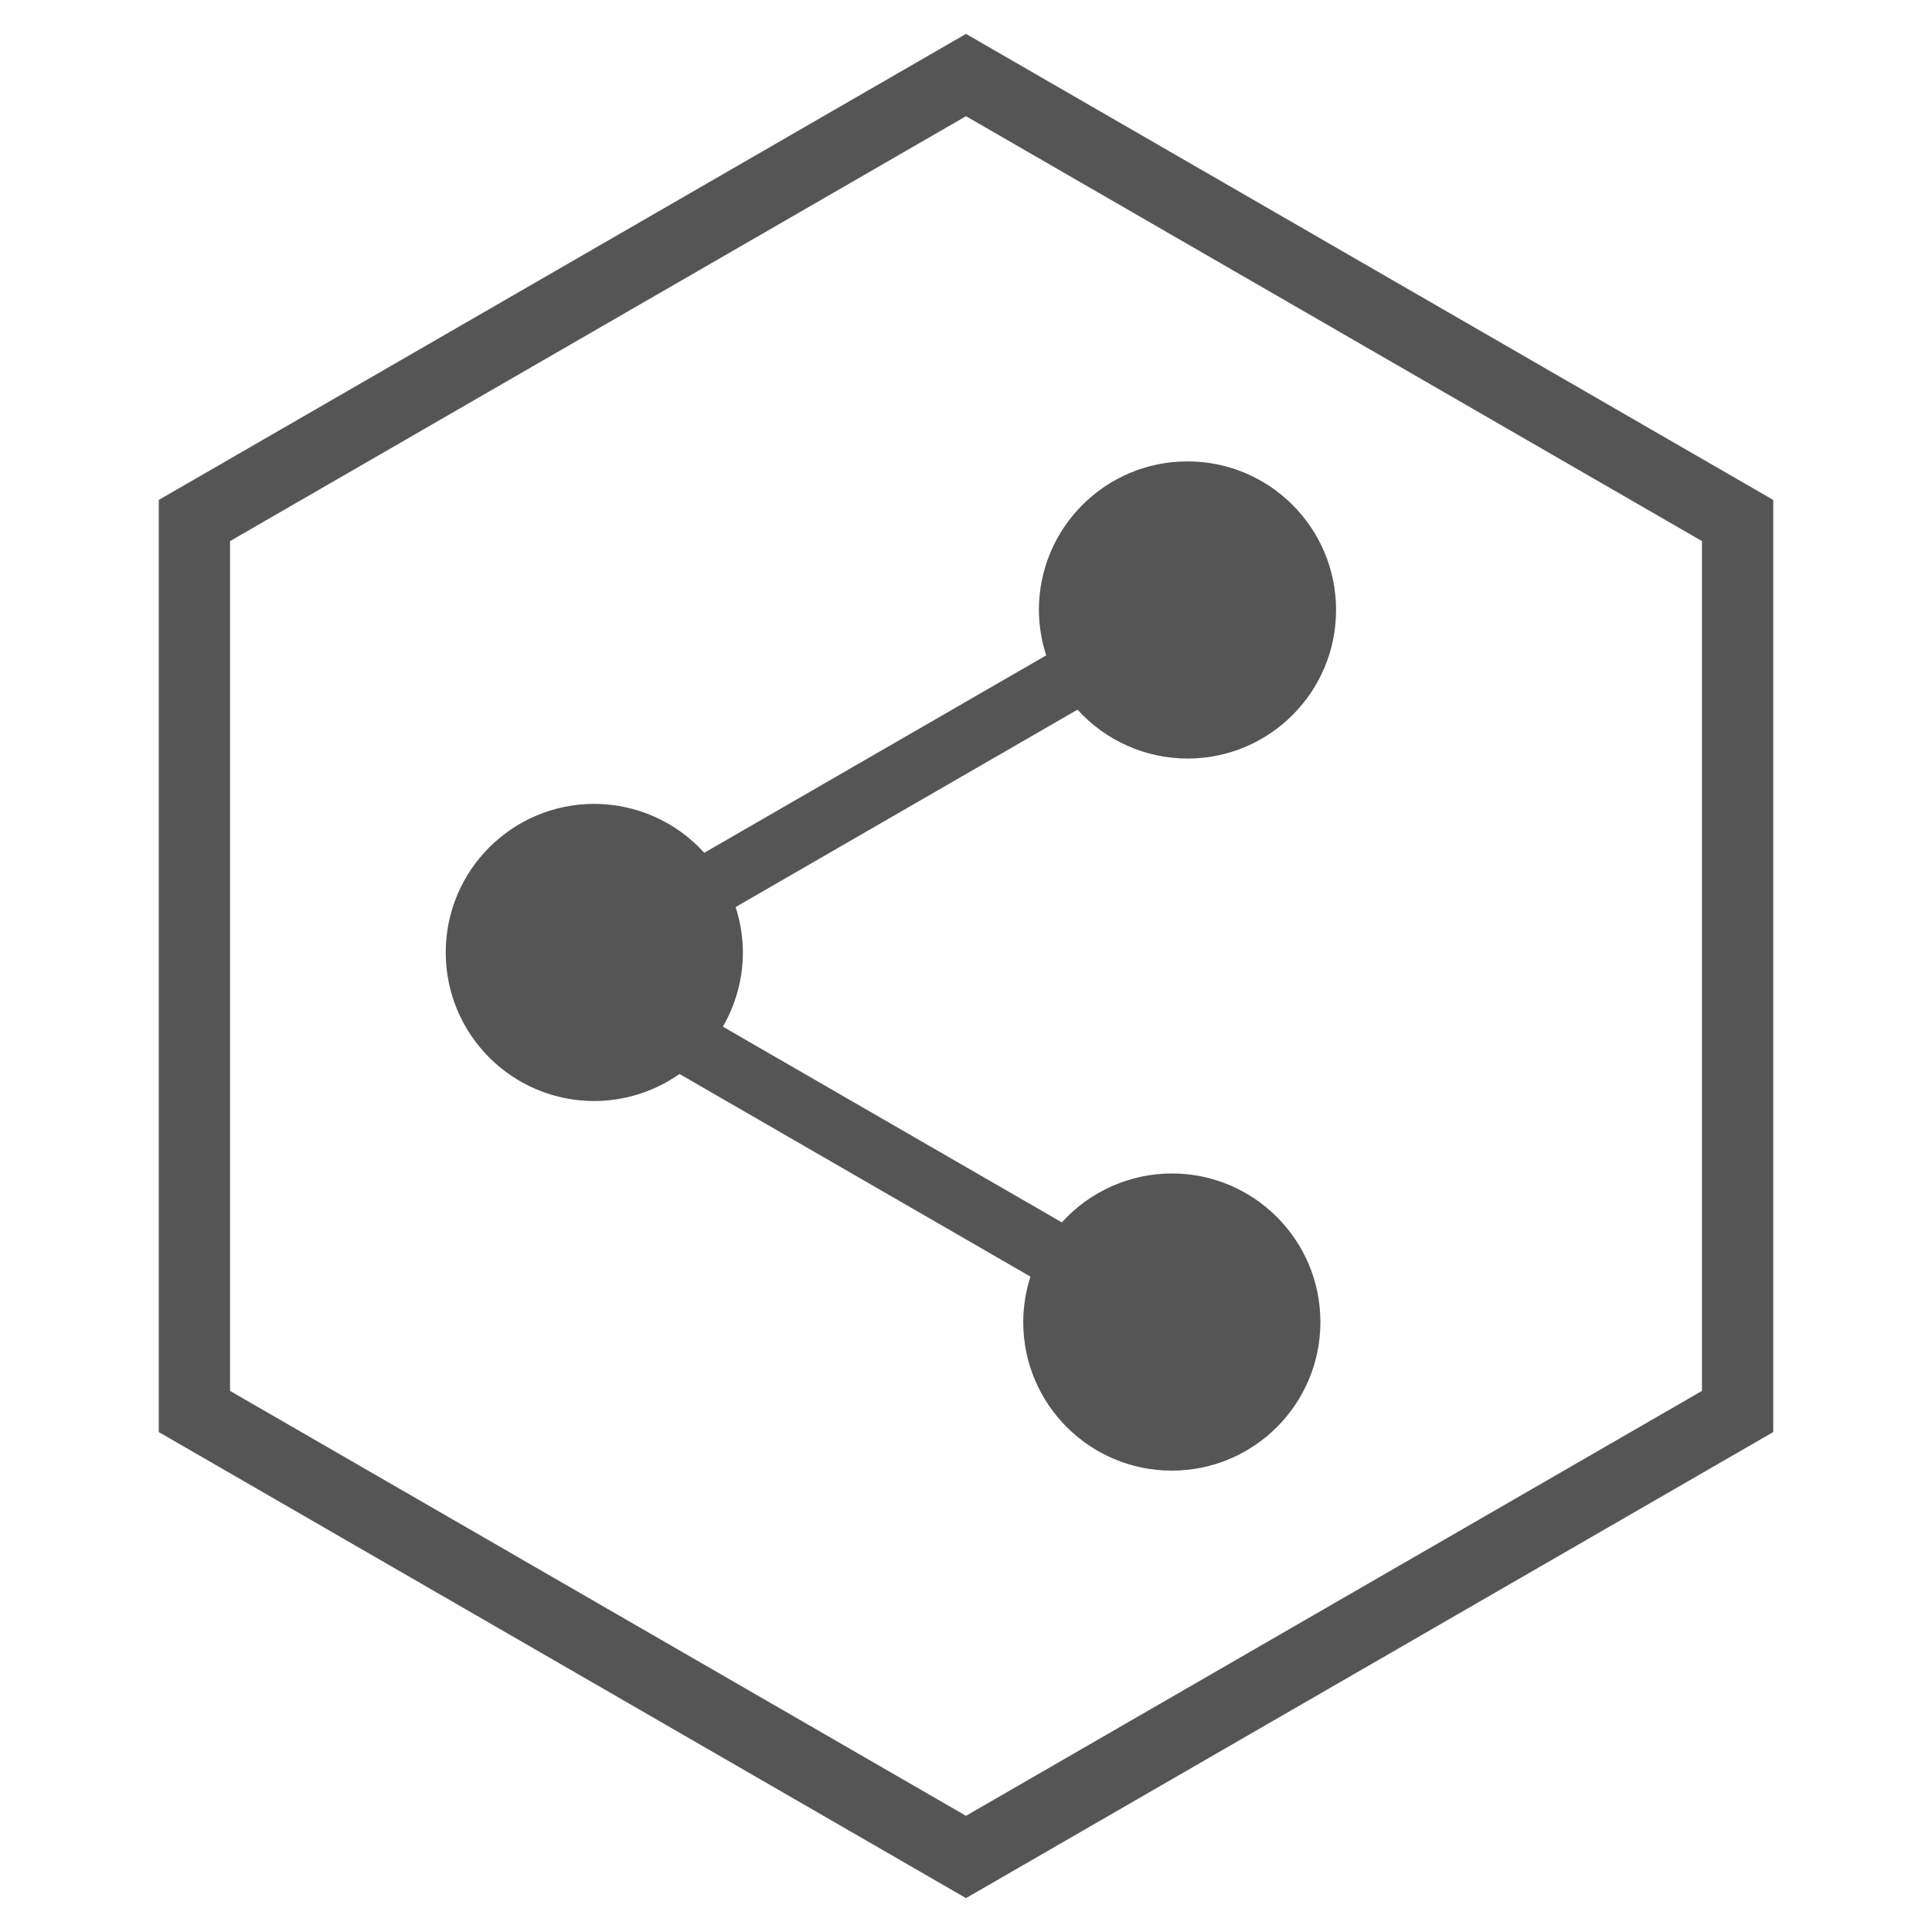
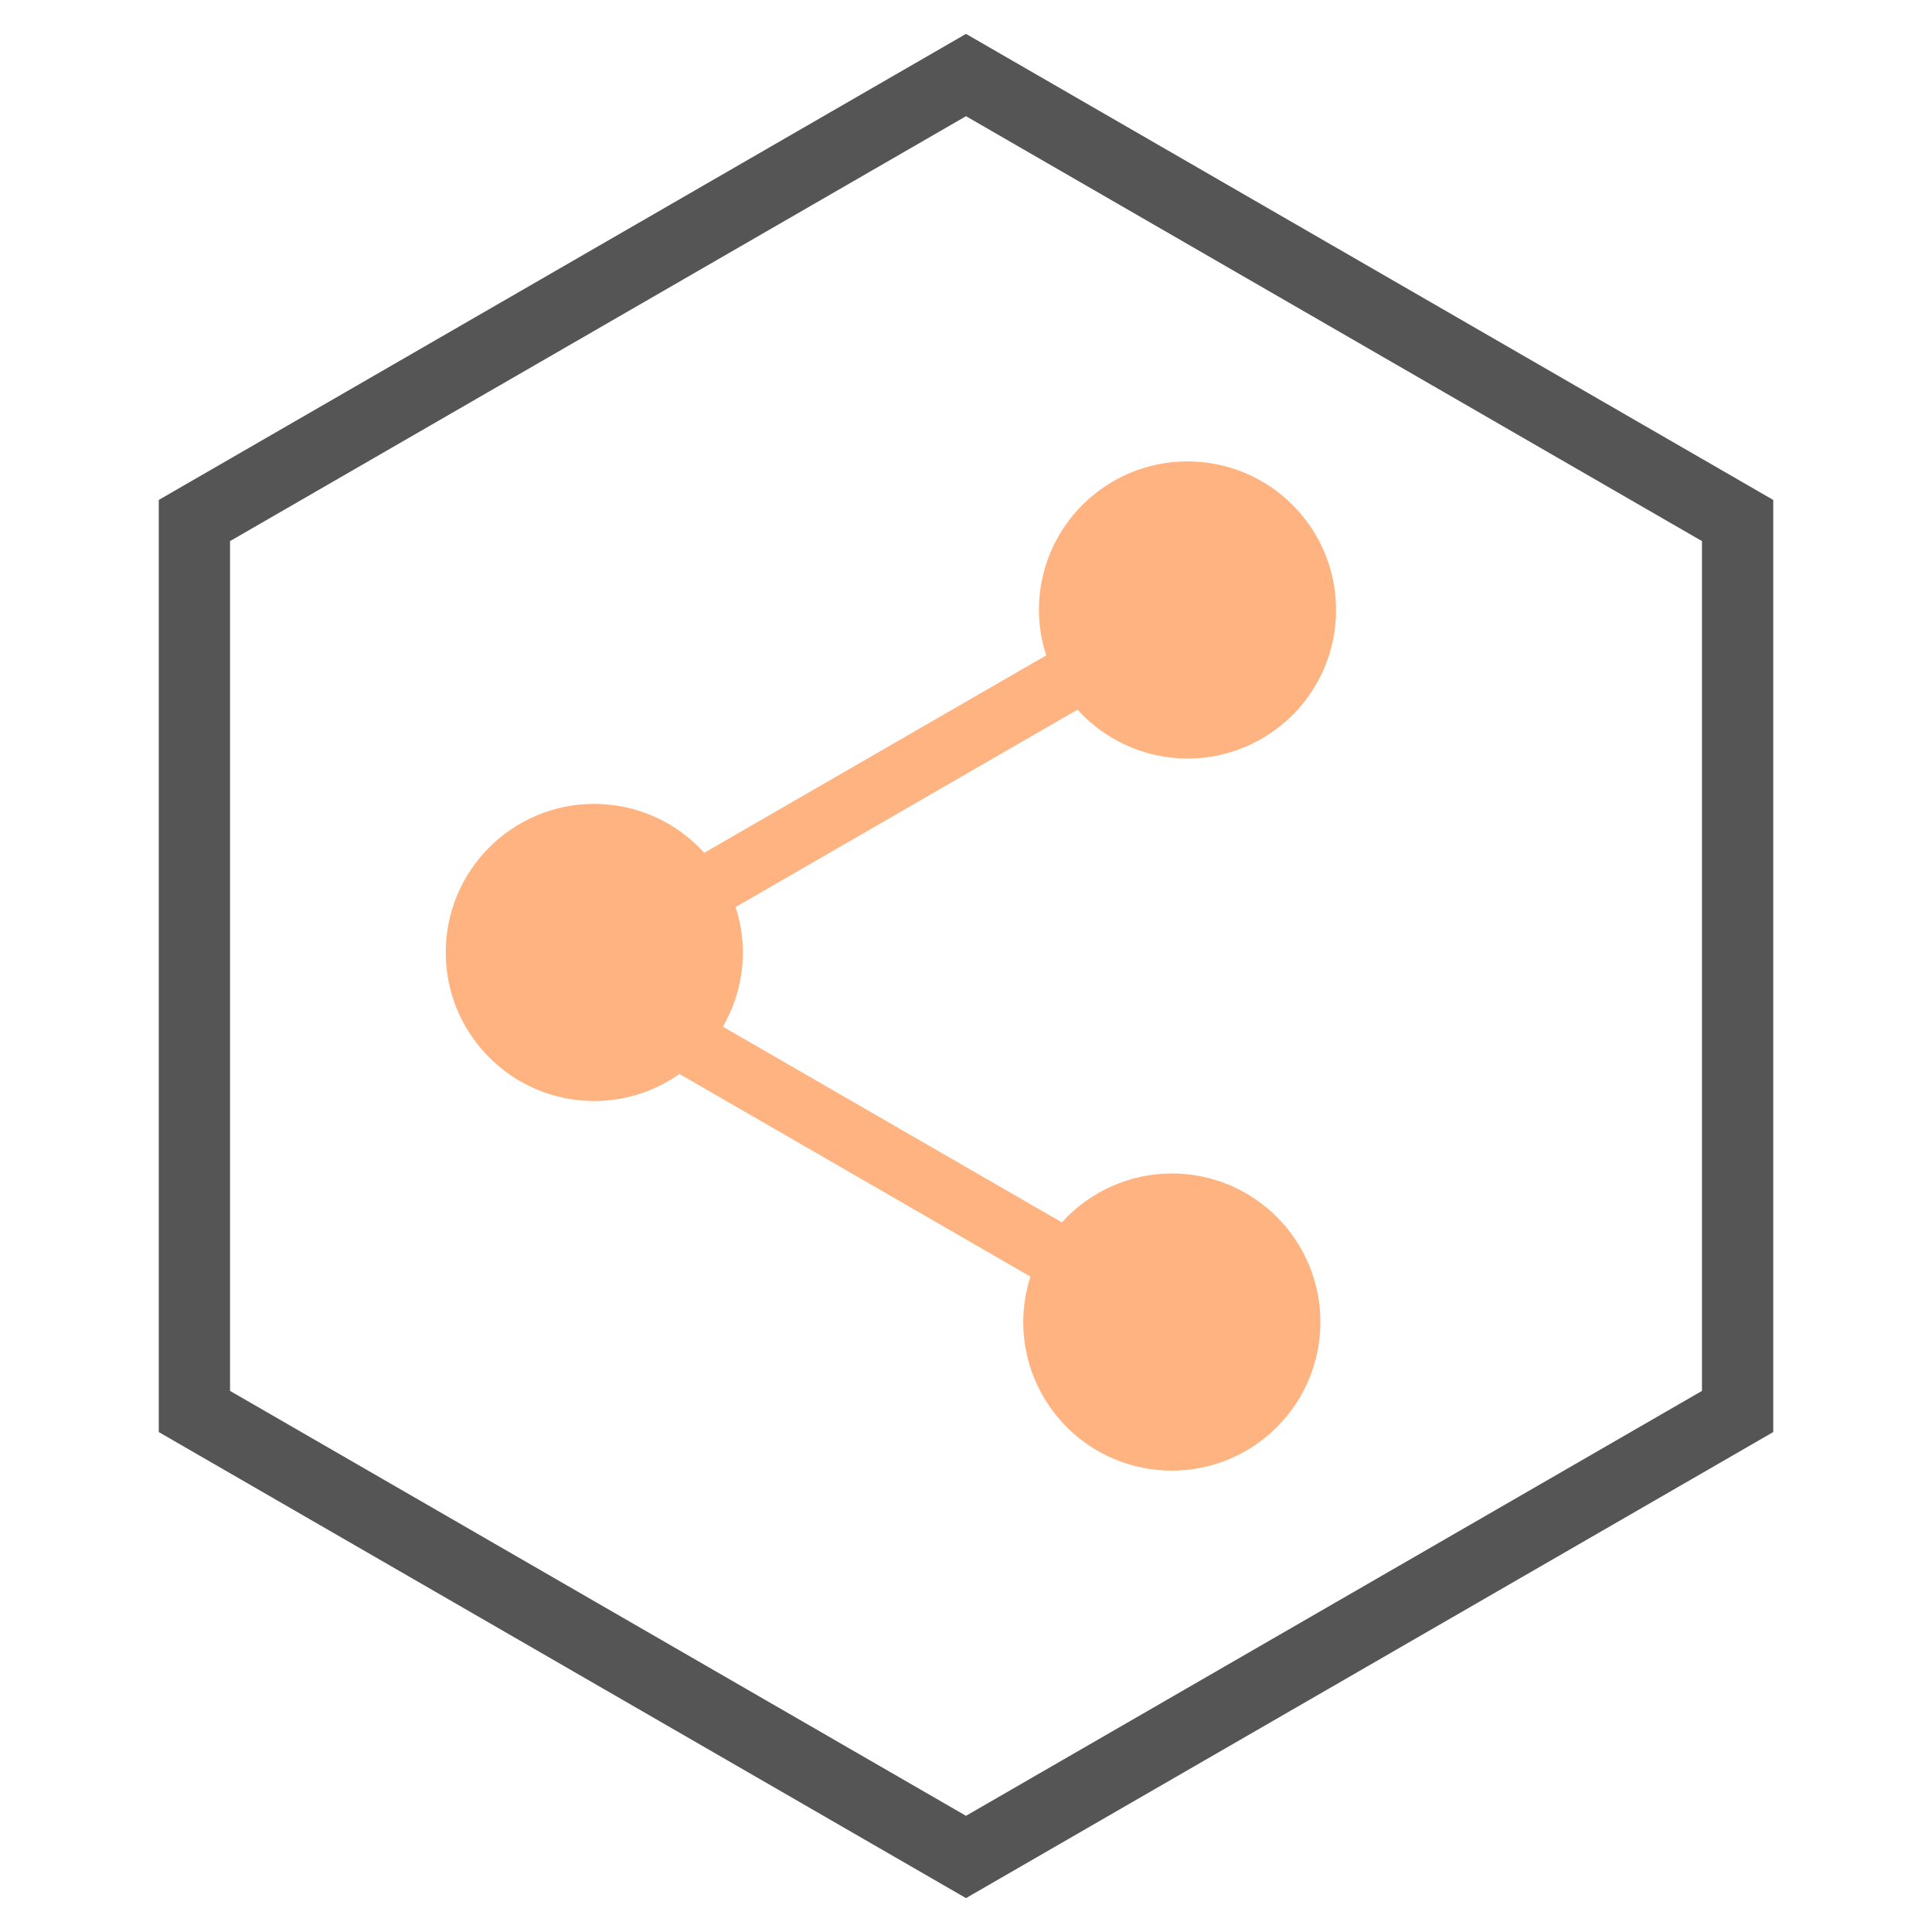
- <svg xmlns="http://www.w3.org/2000/svg" width="500" height="500" version="1.1" viewBox="0 0 500 500">
-   <g transform="translate(0 -552.36)">
-     <path d="m250 571.78 199.69 115.29-1e-5 230.58-199.69 115.29-199.69-115.29 7e-6 -230.58z" fill="none" stroke="#555" stroke-linecap="round" stroke-width="18.446" />
-     <path d="m307.32 671.77a38.452 38.452 0 0 0 -38.452 38.453 38.452 38.452 0 0 0 1.888 11.747l-88.49 51.09a38.452 38.452 0 0 0 -28.458 -12.659 38.452 38.452 0 0 0 -38.452 38.452 38.452 38.452 0 0 0 38.452 38.452 38.452 38.452 0 0 0 22.041 -7l90.828 52.439a38.452 38.452 0 0 0 -1.863 11.761 38.452 38.452 0 0 0 38.452 38.452 38.452 38.452 0 0 0 38.452 -38.452 38.452 38.452 0 0 0 -38.452 -38.453 38.452 38.452 0 0 0 -28.458 12.66l-87.73-50.651a38.452 38.452 0 0 0 5.182 -19.208 38.452 38.452 0 0 0 -1.886 -11.747l88.489-51.09a38.452 38.452 0 0 0 28.458 12.659 38.452 38.452 0 0 0 38.452 -38.452 38.452 38.452 0 0 0 -38.452 -38.453z" fill="#555" />
+ <svg xmlns="http://www.w3.org/2000/svg" width="500" height="500" version="1.1" viewBox="0 0 500 500" id="svg8">
+   <defs id="defs12" />
+   <g transform="translate(0 -552.36)" id="g6">
+     <path d="m 250,571.78 199.69,115.29 -10e-6,230.58 -2.507,1.448 -197.183,113.842 -199.69,-115.29 7e-6,-230.58 z" id="path2" style="fill:none;stroke:#555555;stroke-width:18.446;stroke-linecap:round" />
+     <path d="m307.32 671.77a38.452 38.452 0 0 0 -38.452 38.453 38.452 38.452 0 0 0 1.888 11.747l-88.49 51.09a38.452 38.452 0 0 0 -28.458 -12.659 38.452 38.452 0 0 0 -38.452 38.452 38.452 38.452 0 0 0 38.452 38.452 38.452 38.452 0 0 0 22.041 -7l90.828 52.439a38.452 38.452 0 0 0 -1.863 11.761 38.452 38.452 0 0 0 38.452 38.452 38.452 38.452 0 0 0 38.452 -38.452 38.452 38.452 0 0 0 -38.452 -38.453 38.452 38.452 0 0 0 -28.458 12.66l-87.73-50.651a38.452 38.452 0 0 0 5.182 -19.208 38.452 38.452 0 0 0 -1.886 -11.747l88.489-51.09a38.452 38.452 0 0 0 28.458 12.659 38.452 38.452 0 0 0 38.452 -38.452 38.452 38.452 0 0 0 -38.452 -38.453z" fill="#555" id="path4" style="fill:#ffb380" />
  </g>
</svg>
